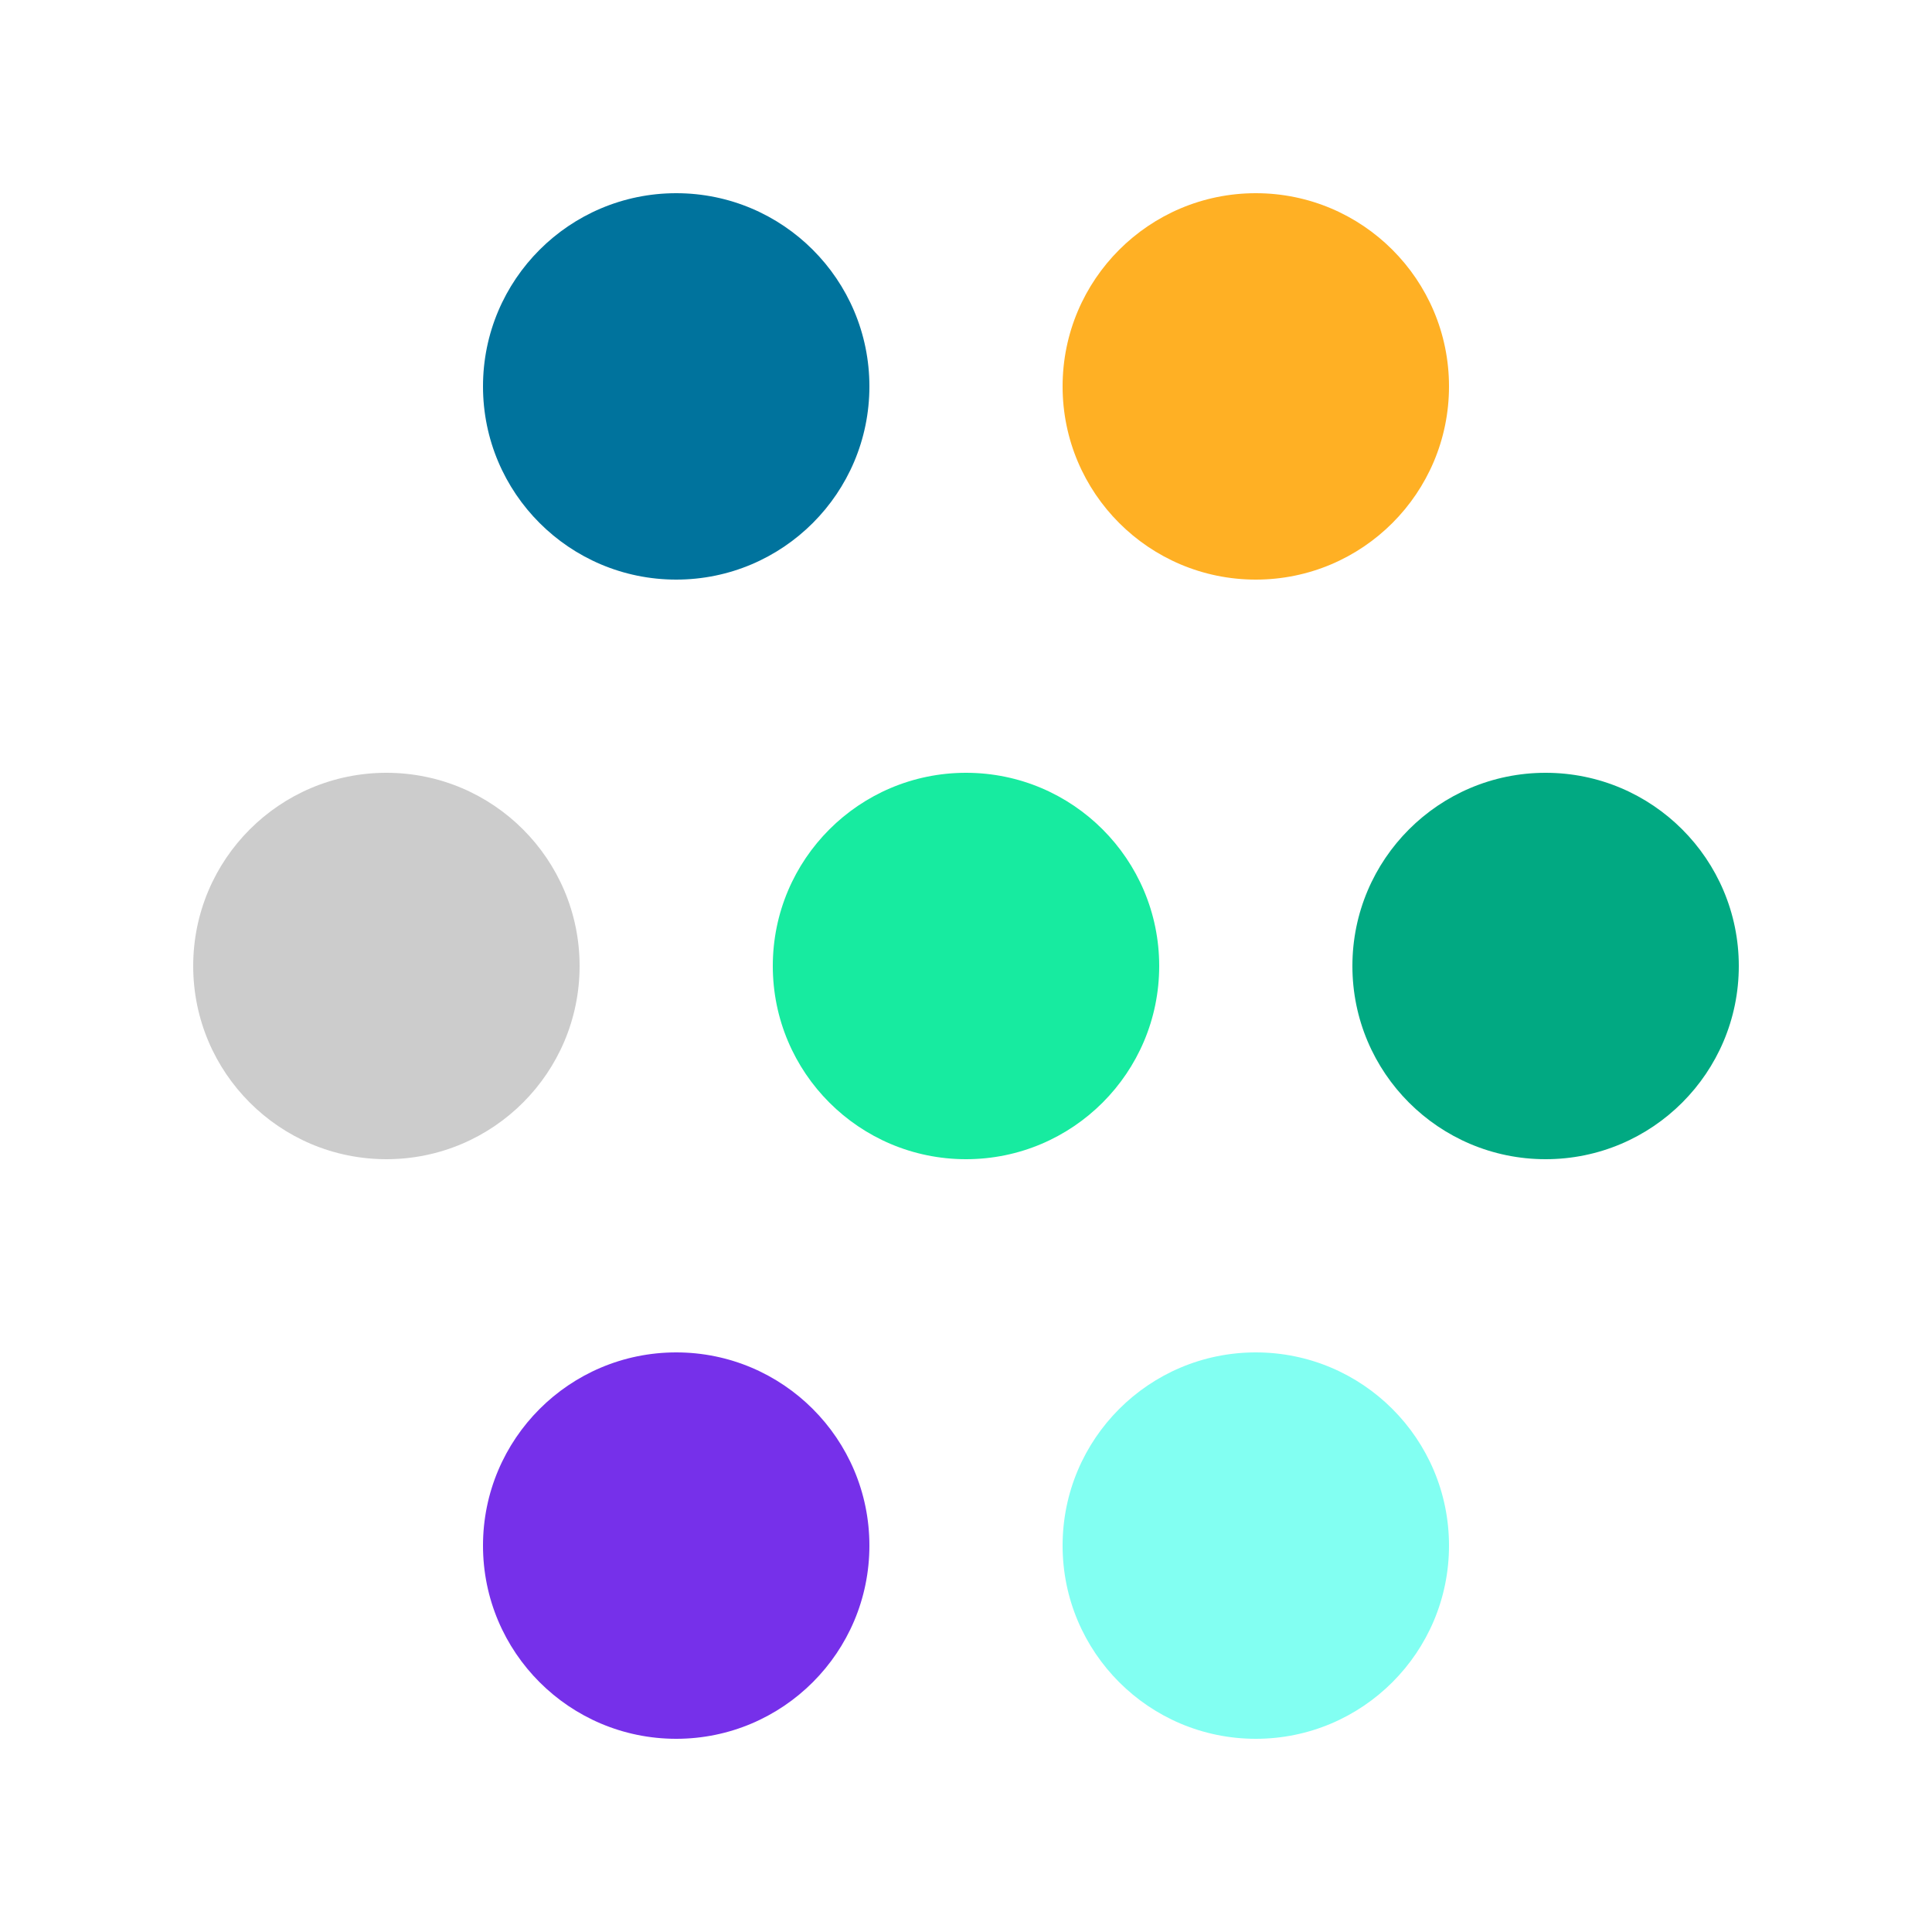
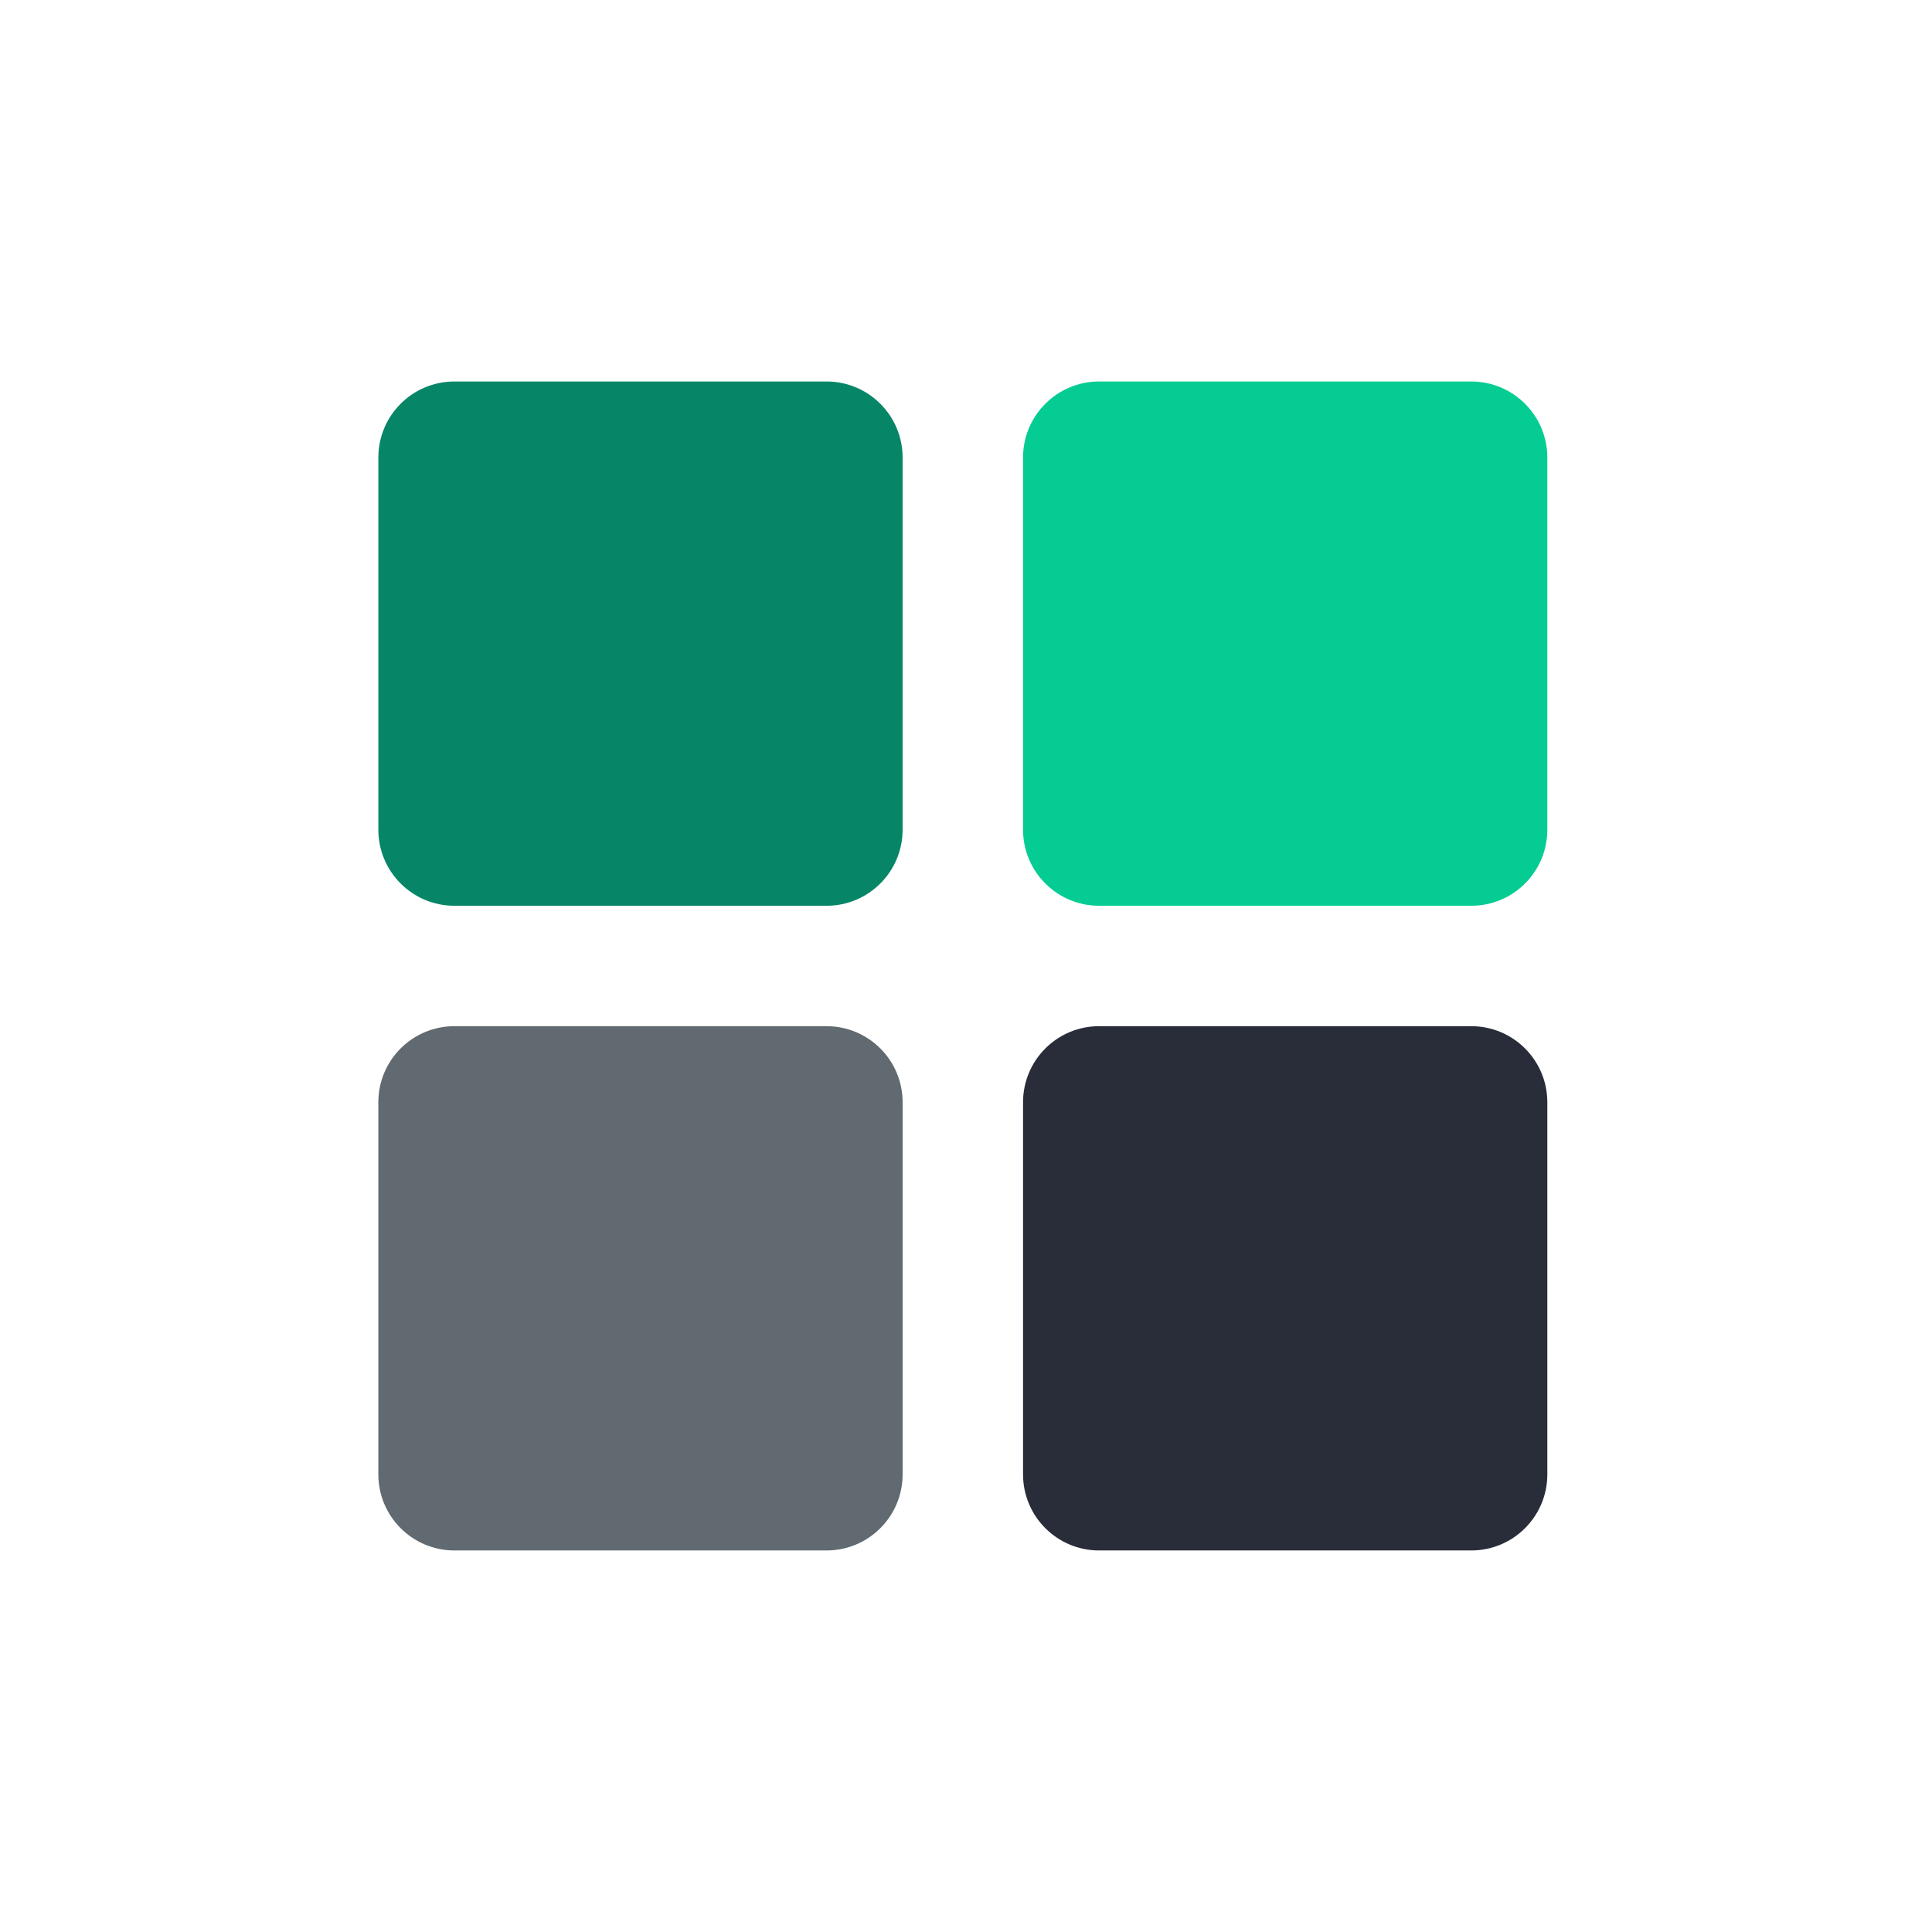
<svg xmlns="http://www.w3.org/2000/svg" width="120" height="120" viewBox="0 0 120 120" fill="none">
-   <circle cx="42" cy="24" r="12" fill="#00739D" />
-   <circle cx="78" cy="24" r="12" fill="#FFB024" />
-   <circle cx="42" cy="96" r="12" fill="#7630EA" />
-   <circle cx="78" cy="96" r="12" fill="#82FFF2" />
-   <circle cx="24" cy="60" r="12" fill="#CCCCCC" />
-   <circle cx="96" cy="60" r="12" fill="#01A982" />
-   <circle cx="60" cy="60" r="12" fill="#17EBA0" />
+   <path d="M23.5 28.419C23.5 25.81 25.615 23.695 28.224 23.695H51.339C53.948 23.695 56.063 25.81 56.063 28.419V51.535C56.063 54.144 53.948 56.259 51.339 56.259H28.224C25.615 56.259 23.5 54.144 23.5 51.535V28.419Z" fill="#068667" />
+   <path d="M63.543 28.419C63.543 25.81 65.658 23.695 68.267 23.695H91.382C93.992 23.695 96.107 25.81 96.107 28.419V51.535C96.107 54.144 93.992 56.259 91.382 56.259H68.267C65.658 56.259 63.543 54.144 63.543 51.535V28.419Z" fill="#05CC93" />
+   <path d="M23.5 68.463C23.5 65.853 25.615 63.738 28.224 63.738H51.339C53.948 63.738 56.063 65.853 56.063 68.463V91.577C56.063 94.186 53.948 96.302 51.339 96.302H28.224C25.615 96.302 23.5 94.186 23.5 91.577V68.463Z" fill="#606A70" />
+   <path d="M63.543 68.463C63.543 65.853 65.658 63.738 68.267 63.738H91.382C93.992 63.738 96.107 65.853 96.107 68.463V91.577C96.107 94.186 93.992 96.302 91.382 96.302H68.267C65.658 96.302 63.543 94.186 63.543 91.577V68.463Z" fill="#292D3A" />
</svg>
